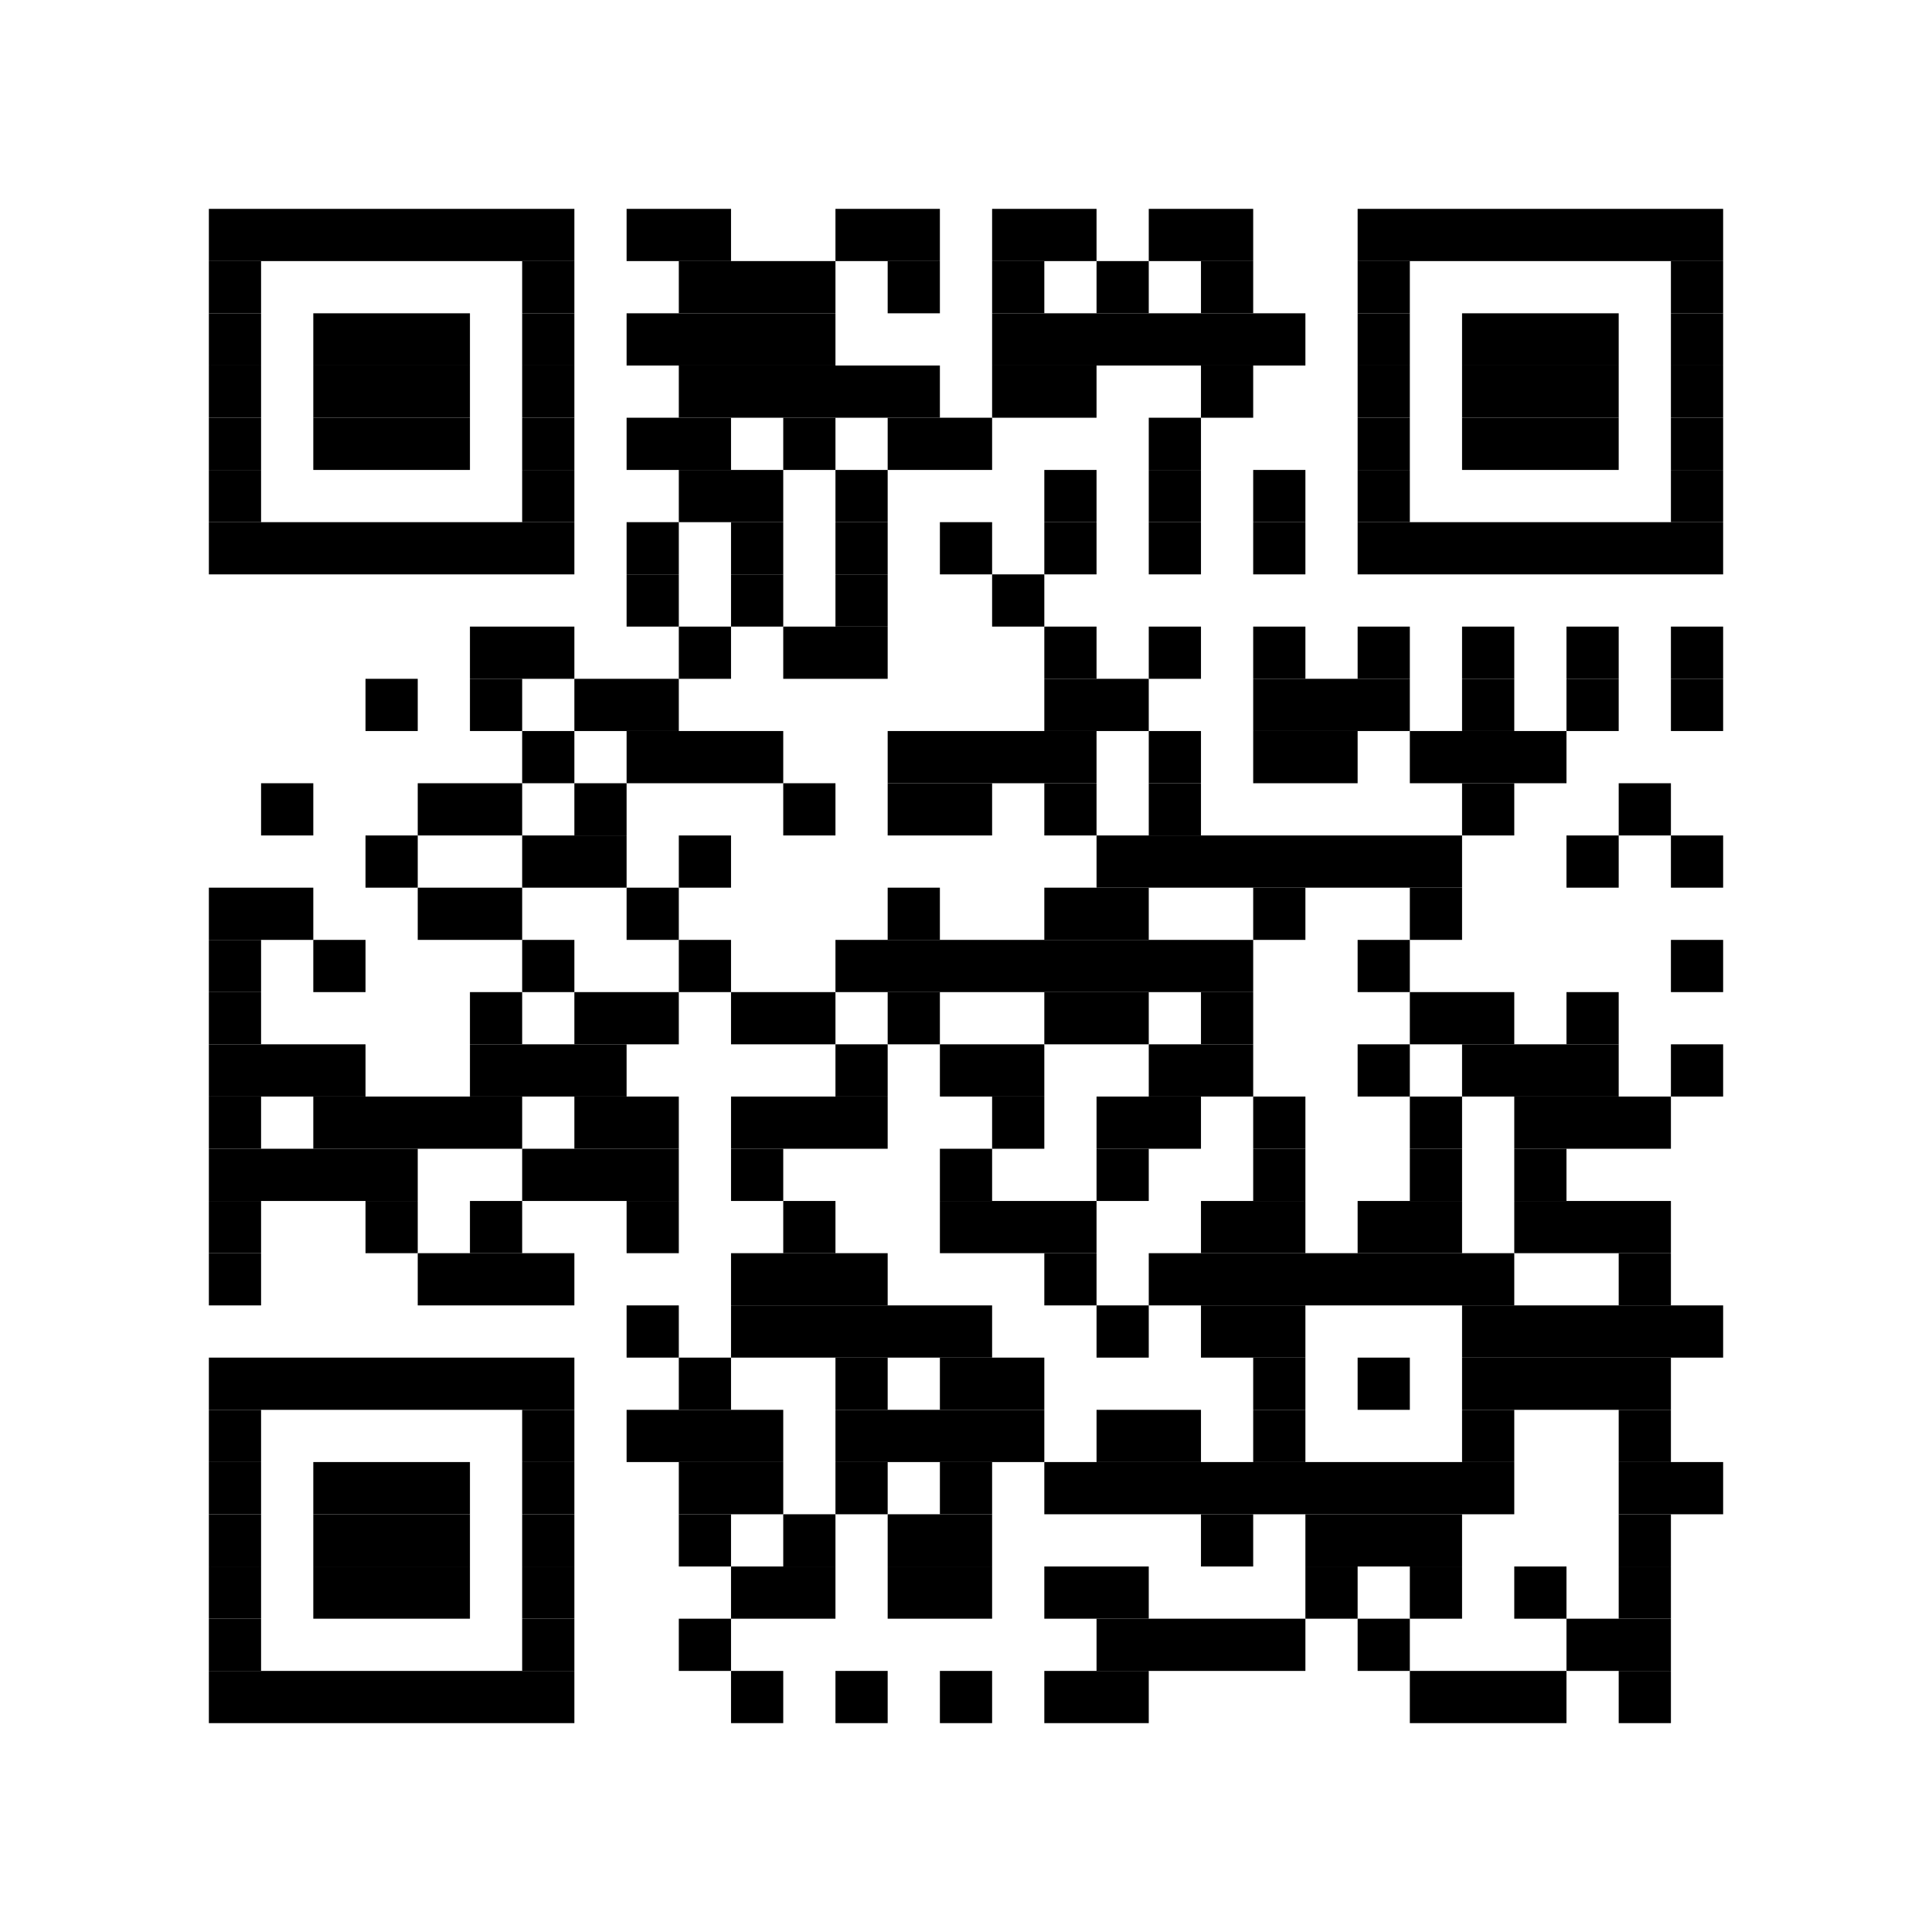
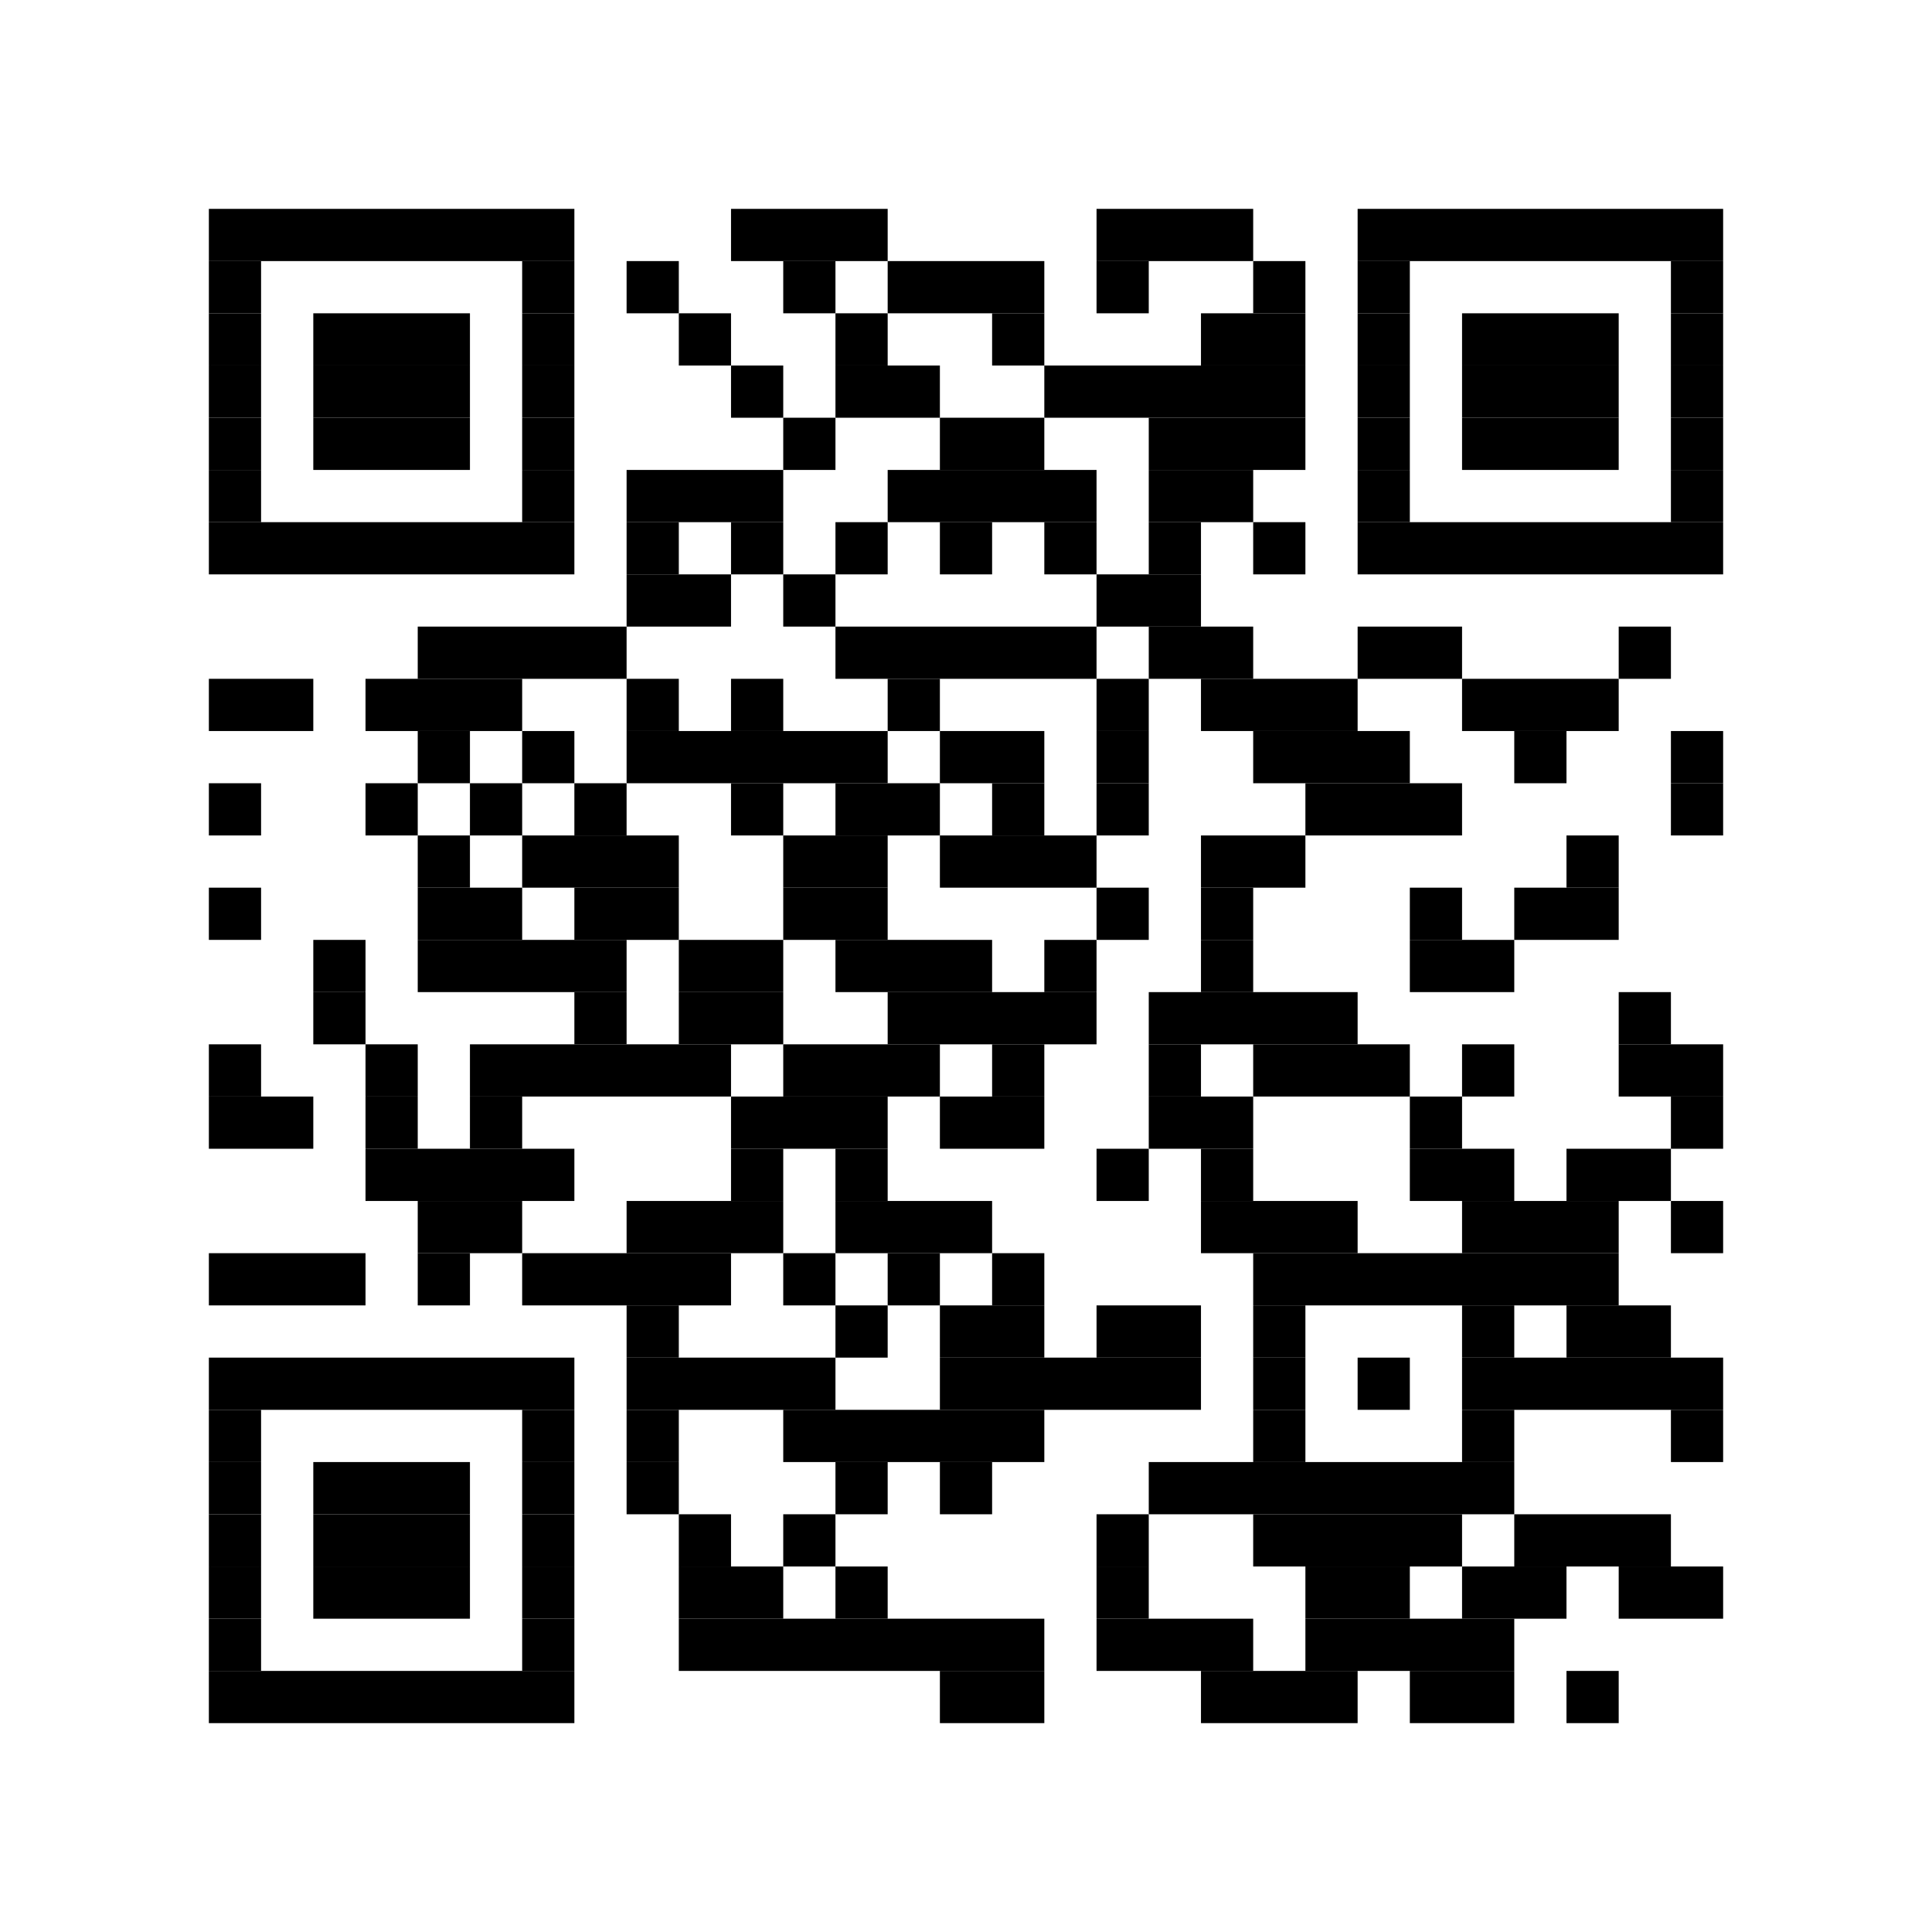
<svg xmlns="http://www.w3.org/2000/svg" width="3.92cm" height="3.92cm" viewBox="0 0 37 37" preserveAspectRatio="none" version="1.1">
  <g id="QRcode">
    <rect x="0" y="0" width="37" height="37" fill="#ffffff" />
    <g id="Pattern">
      <rect x="4" y="4" width="7" height="1" fill="#000000" />
-       <rect x="12" y="4" width="2" height="1" fill="#000000" />
-       <rect x="16" y="4" width="2" height="1" fill="#000000" />
-       <rect x="19" y="4" width="2" height="1" fill="#000000" />
-       <rect x="22" y="4" width="2" height="1" fill="#000000" />
+       <rect x="14" y="4" width="3" height="1" fill="#000000" />
+       <rect x="21" y="4" width="3" height="1" fill="#000000" />
      <rect x="26" y="4" width="7" height="1" fill="#000000" />
      <rect x="4" y="5" width="1" height="1" fill="#000000" />
      <rect x="10" y="5" width="1" height="1" fill="#000000" />
-       <rect x="13" y="5" width="3" height="1" fill="#000000" />
-       <rect x="17" y="5" width="1" height="1" fill="#000000" />
-       <rect x="19" y="5" width="1" height="1" fill="#000000" />
+       <rect x="12" y="5" width="1" height="1" fill="#000000" />
+       <rect x="15" y="5" width="1" height="1" fill="#000000" />
+       <rect x="17" y="5" width="3" height="1" fill="#000000" />
      <rect x="21" y="5" width="1" height="1" fill="#000000" />
-       <rect x="23" y="5" width="1" height="1" fill="#000000" />
+       <rect x="24" y="5" width="1" height="1" fill="#000000" />
      <rect x="26" y="5" width="1" height="1" fill="#000000" />
      <rect x="32" y="5" width="1" height="1" fill="#000000" />
      <rect x="4" y="6" width="1" height="1" fill="#000000" />
      <rect x="6" y="6" width="3" height="1" fill="#000000" />
      <rect x="10" y="6" width="1" height="1" fill="#000000" />
-       <rect x="12" y="6" width="4" height="1" fill="#000000" />
-       <rect x="19" y="6" width="6" height="1" fill="#000000" />
+       <rect x="13" y="6" width="1" height="1" fill="#000000" />
+       <rect x="16" y="6" width="1" height="1" fill="#000000" />
+       <rect x="19" y="6" width="1" height="1" fill="#000000" />
+       <rect x="23" y="6" width="2" height="1" fill="#000000" />
      <rect x="26" y="6" width="1" height="1" fill="#000000" />
      <rect x="28" y="6" width="3" height="1" fill="#000000" />
      <rect x="32" y="6" width="1" height="1" fill="#000000" />
      <rect x="4" y="7" width="1" height="1" fill="#000000" />
      <rect x="6" y="7" width="3" height="1" fill="#000000" />
      <rect x="10" y="7" width="1" height="1" fill="#000000" />
-       <rect x="13" y="7" width="5" height="1" fill="#000000" />
-       <rect x="19" y="7" width="2" height="1" fill="#000000" />
-       <rect x="23" y="7" width="1" height="1" fill="#000000" />
+       <rect x="14" y="7" width="1" height="1" fill="#000000" />
+       <rect x="16" y="7" width="2" height="1" fill="#000000" />
+       <rect x="20" y="7" width="5" height="1" fill="#000000" />
      <rect x="26" y="7" width="1" height="1" fill="#000000" />
      <rect x="28" y="7" width="3" height="1" fill="#000000" />
      <rect x="32" y="7" width="1" height="1" fill="#000000" />
      <rect x="4" y="8" width="1" height="1" fill="#000000" />
      <rect x="6" y="8" width="3" height="1" fill="#000000" />
      <rect x="10" y="8" width="1" height="1" fill="#000000" />
-       <rect x="12" y="8" width="2" height="1" fill="#000000" />
      <rect x="15" y="8" width="1" height="1" fill="#000000" />
-       <rect x="17" y="8" width="2" height="1" fill="#000000" />
-       <rect x="22" y="8" width="1" height="1" fill="#000000" />
+       <rect x="18" y="8" width="2" height="1" fill="#000000" />
+       <rect x="22" y="8" width="3" height="1" fill="#000000" />
      <rect x="26" y="8" width="1" height="1" fill="#000000" />
      <rect x="28" y="8" width="3" height="1" fill="#000000" />
      <rect x="32" y="8" width="1" height="1" fill="#000000" />
      <rect x="4" y="9" width="1" height="1" fill="#000000" />
      <rect x="10" y="9" width="1" height="1" fill="#000000" />
-       <rect x="13" y="9" width="2" height="1" fill="#000000" />
-       <rect x="16" y="9" width="1" height="1" fill="#000000" />
-       <rect x="20" y="9" width="1" height="1" fill="#000000" />
-       <rect x="22" y="9" width="1" height="1" fill="#000000" />
-       <rect x="24" y="9" width="1" height="1" fill="#000000" />
+       <rect x="12" y="9" width="3" height="1" fill="#000000" />
+       <rect x="17" y="9" width="4" height="1" fill="#000000" />
+       <rect x="22" y="9" width="2" height="1" fill="#000000" />
      <rect x="26" y="9" width="1" height="1" fill="#000000" />
      <rect x="32" y="9" width="1" height="1" fill="#000000" />
      <rect x="4" y="10" width="7" height="1" fill="#000000" />
      <rect x="12" y="10" width="1" height="1" fill="#000000" />
      <rect x="14" y="10" width="1" height="1" fill="#000000" />
      <rect x="16" y="10" width="1" height="1" fill="#000000" />
      <rect x="18" y="10" width="1" height="1" fill="#000000" />
      <rect x="20" y="10" width="1" height="1" fill="#000000" />
      <rect x="22" y="10" width="1" height="1" fill="#000000" />
      <rect x="24" y="10" width="1" height="1" fill="#000000" />
      <rect x="26" y="10" width="7" height="1" fill="#000000" />
-       <rect x="12" y="11" width="1" height="1" fill="#000000" />
-       <rect x="14" y="11" width="1" height="1" fill="#000000" />
-       <rect x="16" y="11" width="1" height="1" fill="#000000" />
-       <rect x="19" y="11" width="1" height="1" fill="#000000" />
-       <rect x="9" y="12" width="2" height="1" fill="#000000" />
-       <rect x="13" y="12" width="1" height="1" fill="#000000" />
-       <rect x="15" y="12" width="2" height="1" fill="#000000" />
-       <rect x="20" y="12" width="1" height="1" fill="#000000" />
-       <rect x="22" y="12" width="1" height="1" fill="#000000" />
-       <rect x="24" y="12" width="1" height="1" fill="#000000" />
-       <rect x="26" y="12" width="1" height="1" fill="#000000" />
-       <rect x="28" y="12" width="1" height="1" fill="#000000" />
-       <rect x="30" y="12" width="1" height="1" fill="#000000" />
-       <rect x="32" y="12" width="1" height="1" fill="#000000" />
-       <rect x="7" y="13" width="1" height="1" fill="#000000" />
-       <rect x="9" y="13" width="1" height="1" fill="#000000" />
-       <rect x="11" y="13" width="2" height="1" fill="#000000" />
-       <rect x="20" y="13" width="2" height="1" fill="#000000" />
-       <rect x="24" y="13" width="3" height="1" fill="#000000" />
-       <rect x="28" y="13" width="1" height="1" fill="#000000" />
-       <rect x="30" y="13" width="1" height="1" fill="#000000" />
-       <rect x="32" y="13" width="1" height="1" fill="#000000" />
+       <rect x="12" y="11" width="2" height="1" fill="#000000" />
+       <rect x="15" y="11" width="1" height="1" fill="#000000" />
+       <rect x="21" y="11" width="2" height="1" fill="#000000" />
+       <rect x="8" y="12" width="4" height="1" fill="#000000" />
+       <rect x="16" y="12" width="5" height="1" fill="#000000" />
+       <rect x="22" y="12" width="2" height="1" fill="#000000" />
+       <rect x="26" y="12" width="2" height="1" fill="#000000" />
+       <rect x="31" y="12" width="1" height="1" fill="#000000" />
+       <rect x="4" y="13" width="2" height="1" fill="#000000" />
+       <rect x="7" y="13" width="3" height="1" fill="#000000" />
+       <rect x="12" y="13" width="1" height="1" fill="#000000" />
+       <rect x="14" y="13" width="1" height="1" fill="#000000" />
+       <rect x="17" y="13" width="1" height="1" fill="#000000" />
+       <rect x="21" y="13" width="1" height="1" fill="#000000" />
+       <rect x="23" y="13" width="3" height="1" fill="#000000" />
+       <rect x="28" y="13" width="3" height="1" fill="#000000" />
+       <rect x="8" y="14" width="1" height="1" fill="#000000" />
      <rect x="10" y="14" width="1" height="1" fill="#000000" />
-       <rect x="12" y="14" width="3" height="1" fill="#000000" />
-       <rect x="17" y="14" width="4" height="1" fill="#000000" />
-       <rect x="22" y="14" width="1" height="1" fill="#000000" />
-       <rect x="24" y="14" width="2" height="1" fill="#000000" />
-       <rect x="27" y="14" width="3" height="1" fill="#000000" />
-       <rect x="5" y="15" width="1" height="1" fill="#000000" />
-       <rect x="8" y="15" width="2" height="1" fill="#000000" />
+       <rect x="12" y="14" width="5" height="1" fill="#000000" />
+       <rect x="18" y="14" width="2" height="1" fill="#000000" />
+       <rect x="21" y="14" width="1" height="1" fill="#000000" />
+       <rect x="24" y="14" width="3" height="1" fill="#000000" />
+       <rect x="29" y="14" width="1" height="1" fill="#000000" />
+       <rect x="32" y="14" width="1" height="1" fill="#000000" />
+       <rect x="4" y="15" width="1" height="1" fill="#000000" />
+       <rect x="7" y="15" width="1" height="1" fill="#000000" />
+       <rect x="9" y="15" width="1" height="1" fill="#000000" />
      <rect x="11" y="15" width="1" height="1" fill="#000000" />
-       <rect x="15" y="15" width="1" height="1" fill="#000000" />
-       <rect x="17" y="15" width="2" height="1" fill="#000000" />
-       <rect x="20" y="15" width="1" height="1" fill="#000000" />
-       <rect x="22" y="15" width="1" height="1" fill="#000000" />
-       <rect x="28" y="15" width="1" height="1" fill="#000000" />
-       <rect x="31" y="15" width="1" height="1" fill="#000000" />
-       <rect x="7" y="16" width="1" height="1" fill="#000000" />
-       <rect x="10" y="16" width="2" height="1" fill="#000000" />
-       <rect x="13" y="16" width="1" height="1" fill="#000000" />
-       <rect x="21" y="16" width="7" height="1" fill="#000000" />
+       <rect x="14" y="15" width="1" height="1" fill="#000000" />
+       <rect x="16" y="15" width="2" height="1" fill="#000000" />
+       <rect x="19" y="15" width="1" height="1" fill="#000000" />
+       <rect x="21" y="15" width="1" height="1" fill="#000000" />
+       <rect x="25" y="15" width="3" height="1" fill="#000000" />
+       <rect x="32" y="15" width="1" height="1" fill="#000000" />
+       <rect x="8" y="16" width="1" height="1" fill="#000000" />
+       <rect x="10" y="16" width="3" height="1" fill="#000000" />
+       <rect x="15" y="16" width="2" height="1" fill="#000000" />
+       <rect x="18" y="16" width="3" height="1" fill="#000000" />
+       <rect x="23" y="16" width="2" height="1" fill="#000000" />
      <rect x="30" y="16" width="1" height="1" fill="#000000" />
-       <rect x="32" y="16" width="1" height="1" fill="#000000" />
-       <rect x="4" y="17" width="2" height="1" fill="#000000" />
+       <rect x="4" y="17" width="1" height="1" fill="#000000" />
      <rect x="8" y="17" width="2" height="1" fill="#000000" />
-       <rect x="12" y="17" width="1" height="1" fill="#000000" />
-       <rect x="17" y="17" width="1" height="1" fill="#000000" />
-       <rect x="20" y="17" width="2" height="1" fill="#000000" />
-       <rect x="24" y="17" width="1" height="1" fill="#000000" />
+       <rect x="11" y="17" width="2" height="1" fill="#000000" />
+       <rect x="15" y="17" width="2" height="1" fill="#000000" />
+       <rect x="21" y="17" width="1" height="1" fill="#000000" />
+       <rect x="23" y="17" width="1" height="1" fill="#000000" />
      <rect x="27" y="17" width="1" height="1" fill="#000000" />
-       <rect x="4" y="18" width="1" height="1" fill="#000000" />
+       <rect x="29" y="17" width="2" height="1" fill="#000000" />
      <rect x="6" y="18" width="1" height="1" fill="#000000" />
-       <rect x="10" y="18" width="1" height="1" fill="#000000" />
-       <rect x="13" y="18" width="1" height="1" fill="#000000" />
-       <rect x="16" y="18" width="8" height="1" fill="#000000" />
-       <rect x="26" y="18" width="1" height="1" fill="#000000" />
-       <rect x="32" y="18" width="1" height="1" fill="#000000" />
-       <rect x="4" y="19" width="1" height="1" fill="#000000" />
-       <rect x="9" y="19" width="1" height="1" fill="#000000" />
-       <rect x="11" y="19" width="2" height="1" fill="#000000" />
-       <rect x="14" y="19" width="2" height="1" fill="#000000" />
-       <rect x="17" y="19" width="1" height="1" fill="#000000" />
-       <rect x="20" y="19" width="2" height="1" fill="#000000" />
-       <rect x="23" y="19" width="1" height="1" fill="#000000" />
-       <rect x="27" y="19" width="2" height="1" fill="#000000" />
-       <rect x="30" y="19" width="1" height="1" fill="#000000" />
-       <rect x="4" y="20" width="3" height="1" fill="#000000" />
-       <rect x="9" y="20" width="3" height="1" fill="#000000" />
-       <rect x="16" y="20" width="1" height="1" fill="#000000" />
-       <rect x="18" y="20" width="2" height="1" fill="#000000" />
-       <rect x="22" y="20" width="2" height="1" fill="#000000" />
-       <rect x="26" y="20" width="1" height="1" fill="#000000" />
-       <rect x="28" y="20" width="3" height="1" fill="#000000" />
-       <rect x="32" y="20" width="1" height="1" fill="#000000" />
-       <rect x="4" y="21" width="1" height="1" fill="#000000" />
-       <rect x="6" y="21" width="4" height="1" fill="#000000" />
-       <rect x="11" y="21" width="2" height="1" fill="#000000" />
+       <rect x="8" y="18" width="4" height="1" fill="#000000" />
+       <rect x="13" y="18" width="2" height="1" fill="#000000" />
+       <rect x="16" y="18" width="3" height="1" fill="#000000" />
+       <rect x="20" y="18" width="1" height="1" fill="#000000" />
+       <rect x="23" y="18" width="1" height="1" fill="#000000" />
+       <rect x="27" y="18" width="2" height="1" fill="#000000" />
+       <rect x="6" y="19" width="1" height="1" fill="#000000" />
+       <rect x="11" y="19" width="1" height="1" fill="#000000" />
+       <rect x="13" y="19" width="2" height="1" fill="#000000" />
+       <rect x="17" y="19" width="4" height="1" fill="#000000" />
+       <rect x="22" y="19" width="4" height="1" fill="#000000" />
+       <rect x="31" y="19" width="1" height="1" fill="#000000" />
+       <rect x="4" y="20" width="1" height="1" fill="#000000" />
+       <rect x="7" y="20" width="1" height="1" fill="#000000" />
+       <rect x="9" y="20" width="5" height="1" fill="#000000" />
+       <rect x="15" y="20" width="3" height="1" fill="#000000" />
+       <rect x="19" y="20" width="1" height="1" fill="#000000" />
+       <rect x="22" y="20" width="1" height="1" fill="#000000" />
+       <rect x="24" y="20" width="3" height="1" fill="#000000" />
+       <rect x="28" y="20" width="1" height="1" fill="#000000" />
+       <rect x="31" y="20" width="2" height="1" fill="#000000" />
+       <rect x="4" y="21" width="2" height="1" fill="#000000" />
+       <rect x="7" y="21" width="1" height="1" fill="#000000" />
+       <rect x="9" y="21" width="1" height="1" fill="#000000" />
      <rect x="14" y="21" width="3" height="1" fill="#000000" />
-       <rect x="19" y="21" width="1" height="1" fill="#000000" />
-       <rect x="21" y="21" width="2" height="1" fill="#000000" />
-       <rect x="24" y="21" width="1" height="1" fill="#000000" />
+       <rect x="18" y="21" width="2" height="1" fill="#000000" />
+       <rect x="22" y="21" width="2" height="1" fill="#000000" />
      <rect x="27" y="21" width="1" height="1" fill="#000000" />
-       <rect x="29" y="21" width="3" height="1" fill="#000000" />
-       <rect x="4" y="22" width="4" height="1" fill="#000000" />
-       <rect x="10" y="22" width="3" height="1" fill="#000000" />
+       <rect x="32" y="21" width="1" height="1" fill="#000000" />
+       <rect x="7" y="22" width="4" height="1" fill="#000000" />
      <rect x="14" y="22" width="1" height="1" fill="#000000" />
-       <rect x="18" y="22" width="1" height="1" fill="#000000" />
+       <rect x="16" y="22" width="1" height="1" fill="#000000" />
      <rect x="21" y="22" width="1" height="1" fill="#000000" />
-       <rect x="24" y="22" width="1" height="1" fill="#000000" />
-       <rect x="27" y="22" width="1" height="1" fill="#000000" />
-       <rect x="29" y="22" width="1" height="1" fill="#000000" />
-       <rect x="4" y="23" width="1" height="1" fill="#000000" />
-       <rect x="7" y="23" width="1" height="1" fill="#000000" />
-       <rect x="9" y="23" width="1" height="1" fill="#000000" />
-       <rect x="12" y="23" width="1" height="1" fill="#000000" />
-       <rect x="15" y="23" width="1" height="1" fill="#000000" />
-       <rect x="18" y="23" width="3" height="1" fill="#000000" />
-       <rect x="23" y="23" width="2" height="1" fill="#000000" />
-       <rect x="26" y="23" width="2" height="1" fill="#000000" />
-       <rect x="29" y="23" width="3" height="1" fill="#000000" />
-       <rect x="4" y="24" width="1" height="1" fill="#000000" />
-       <rect x="8" y="24" width="3" height="1" fill="#000000" />
-       <rect x="14" y="24" width="3" height="1" fill="#000000" />
-       <rect x="20" y="24" width="1" height="1" fill="#000000" />
-       <rect x="22" y="24" width="7" height="1" fill="#000000" />
-       <rect x="31" y="24" width="1" height="1" fill="#000000" />
+       <rect x="23" y="22" width="1" height="1" fill="#000000" />
+       <rect x="27" y="22" width="2" height="1" fill="#000000" />
+       <rect x="30" y="22" width="2" height="1" fill="#000000" />
+       <rect x="8" y="23" width="2" height="1" fill="#000000" />
+       <rect x="12" y="23" width="3" height="1" fill="#000000" />
+       <rect x="16" y="23" width="3" height="1" fill="#000000" />
+       <rect x="23" y="23" width="3" height="1" fill="#000000" />
+       <rect x="28" y="23" width="3" height="1" fill="#000000" />
+       <rect x="32" y="23" width="1" height="1" fill="#000000" />
+       <rect x="4" y="24" width="3" height="1" fill="#000000" />
+       <rect x="8" y="24" width="1" height="1" fill="#000000" />
+       <rect x="10" y="24" width="4" height="1" fill="#000000" />
+       <rect x="15" y="24" width="1" height="1" fill="#000000" />
+       <rect x="17" y="24" width="1" height="1" fill="#000000" />
+       <rect x="19" y="24" width="1" height="1" fill="#000000" />
+       <rect x="24" y="24" width="7" height="1" fill="#000000" />
      <rect x="12" y="25" width="1" height="1" fill="#000000" />
-       <rect x="14" y="25" width="5" height="1" fill="#000000" />
-       <rect x="21" y="25" width="1" height="1" fill="#000000" />
-       <rect x="23" y="25" width="2" height="1" fill="#000000" />
-       <rect x="28" y="25" width="5" height="1" fill="#000000" />
+       <rect x="16" y="25" width="1" height="1" fill="#000000" />
+       <rect x="18" y="25" width="2" height="1" fill="#000000" />
+       <rect x="21" y="25" width="2" height="1" fill="#000000" />
+       <rect x="24" y="25" width="1" height="1" fill="#000000" />
+       <rect x="28" y="25" width="1" height="1" fill="#000000" />
+       <rect x="30" y="25" width="2" height="1" fill="#000000" />
      <rect x="4" y="26" width="7" height="1" fill="#000000" />
-       <rect x="13" y="26" width="1" height="1" fill="#000000" />
-       <rect x="16" y="26" width="1" height="1" fill="#000000" />
-       <rect x="18" y="26" width="2" height="1" fill="#000000" />
+       <rect x="12" y="26" width="4" height="1" fill="#000000" />
+       <rect x="18" y="26" width="5" height="1" fill="#000000" />
      <rect x="24" y="26" width="1" height="1" fill="#000000" />
      <rect x="26" y="26" width="1" height="1" fill="#000000" />
-       <rect x="28" y="26" width="4" height="1" fill="#000000" />
+       <rect x="28" y="26" width="5" height="1" fill="#000000" />
      <rect x="4" y="27" width="1" height="1" fill="#000000" />
      <rect x="10" y="27" width="1" height="1" fill="#000000" />
-       <rect x="12" y="27" width="3" height="1" fill="#000000" />
-       <rect x="16" y="27" width="4" height="1" fill="#000000" />
-       <rect x="21" y="27" width="2" height="1" fill="#000000" />
+       <rect x="12" y="27" width="1" height="1" fill="#000000" />
+       <rect x="15" y="27" width="5" height="1" fill="#000000" />
      <rect x="24" y="27" width="1" height="1" fill="#000000" />
      <rect x="28" y="27" width="1" height="1" fill="#000000" />
-       <rect x="31" y="27" width="1" height="1" fill="#000000" />
+       <rect x="32" y="27" width="1" height="1" fill="#000000" />
      <rect x="4" y="28" width="1" height="1" fill="#000000" />
      <rect x="6" y="28" width="3" height="1" fill="#000000" />
      <rect x="10" y="28" width="1" height="1" fill="#000000" />
-       <rect x="13" y="28" width="2" height="1" fill="#000000" />
+       <rect x="12" y="28" width="1" height="1" fill="#000000" />
      <rect x="16" y="28" width="1" height="1" fill="#000000" />
      <rect x="18" y="28" width="1" height="1" fill="#000000" />
-       <rect x="20" y="28" width="9" height="1" fill="#000000" />
-       <rect x="31" y="28" width="2" height="1" fill="#000000" />
+       <rect x="22" y="28" width="7" height="1" fill="#000000" />
      <rect x="4" y="29" width="1" height="1" fill="#000000" />
      <rect x="6" y="29" width="3" height="1" fill="#000000" />
      <rect x="10" y="29" width="1" height="1" fill="#000000" />
      <rect x="13" y="29" width="1" height="1" fill="#000000" />
      <rect x="15" y="29" width="1" height="1" fill="#000000" />
-       <rect x="17" y="29" width="2" height="1" fill="#000000" />
-       <rect x="23" y="29" width="1" height="1" fill="#000000" />
-       <rect x="25" y="29" width="3" height="1" fill="#000000" />
-       <rect x="31" y="29" width="1" height="1" fill="#000000" />
+       <rect x="21" y="29" width="1" height="1" fill="#000000" />
+       <rect x="24" y="29" width="4" height="1" fill="#000000" />
+       <rect x="29" y="29" width="3" height="1" fill="#000000" />
      <rect x="4" y="30" width="1" height="1" fill="#000000" />
      <rect x="6" y="30" width="3" height="1" fill="#000000" />
      <rect x="10" y="30" width="1" height="1" fill="#000000" />
-       <rect x="14" y="30" width="2" height="1" fill="#000000" />
-       <rect x="17" y="30" width="2" height="1" fill="#000000" />
-       <rect x="20" y="30" width="2" height="1" fill="#000000" />
-       <rect x="25" y="30" width="1" height="1" fill="#000000" />
-       <rect x="27" y="30" width="1" height="1" fill="#000000" />
-       <rect x="29" y="30" width="1" height="1" fill="#000000" />
-       <rect x="31" y="30" width="1" height="1" fill="#000000" />
+       <rect x="13" y="30" width="2" height="1" fill="#000000" />
+       <rect x="16" y="30" width="1" height="1" fill="#000000" />
+       <rect x="21" y="30" width="1" height="1" fill="#000000" />
+       <rect x="25" y="30" width="2" height="1" fill="#000000" />
+       <rect x="28" y="30" width="2" height="1" fill="#000000" />
+       <rect x="31" y="30" width="2" height="1" fill="#000000" />
      <rect x="4" y="31" width="1" height="1" fill="#000000" />
      <rect x="10" y="31" width="1" height="1" fill="#000000" />
-       <rect x="13" y="31" width="1" height="1" fill="#000000" />
-       <rect x="21" y="31" width="4" height="1" fill="#000000" />
-       <rect x="26" y="31" width="1" height="1" fill="#000000" />
-       <rect x="30" y="31" width="2" height="1" fill="#000000" />
+       <rect x="13" y="31" width="7" height="1" fill="#000000" />
+       <rect x="21" y="31" width="3" height="1" fill="#000000" />
+       <rect x="25" y="31" width="4" height="1" fill="#000000" />
      <rect x="4" y="32" width="7" height="1" fill="#000000" />
-       <rect x="14" y="32" width="1" height="1" fill="#000000" />
-       <rect x="16" y="32" width="1" height="1" fill="#000000" />
-       <rect x="18" y="32" width="1" height="1" fill="#000000" />
-       <rect x="20" y="32" width="2" height="1" fill="#000000" />
-       <rect x="27" y="32" width="3" height="1" fill="#000000" />
-       <rect x="31" y="32" width="1" height="1" fill="#000000" />
+       <rect x="18" y="32" width="2" height="1" fill="#000000" />
+       <rect x="23" y="32" width="3" height="1" fill="#000000" />
+       <rect x="27" y="32" width="2" height="1" fill="#000000" />
+       <rect x="30" y="32" width="1" height="1" fill="#000000" />
    </g>
  </g>
</svg>
